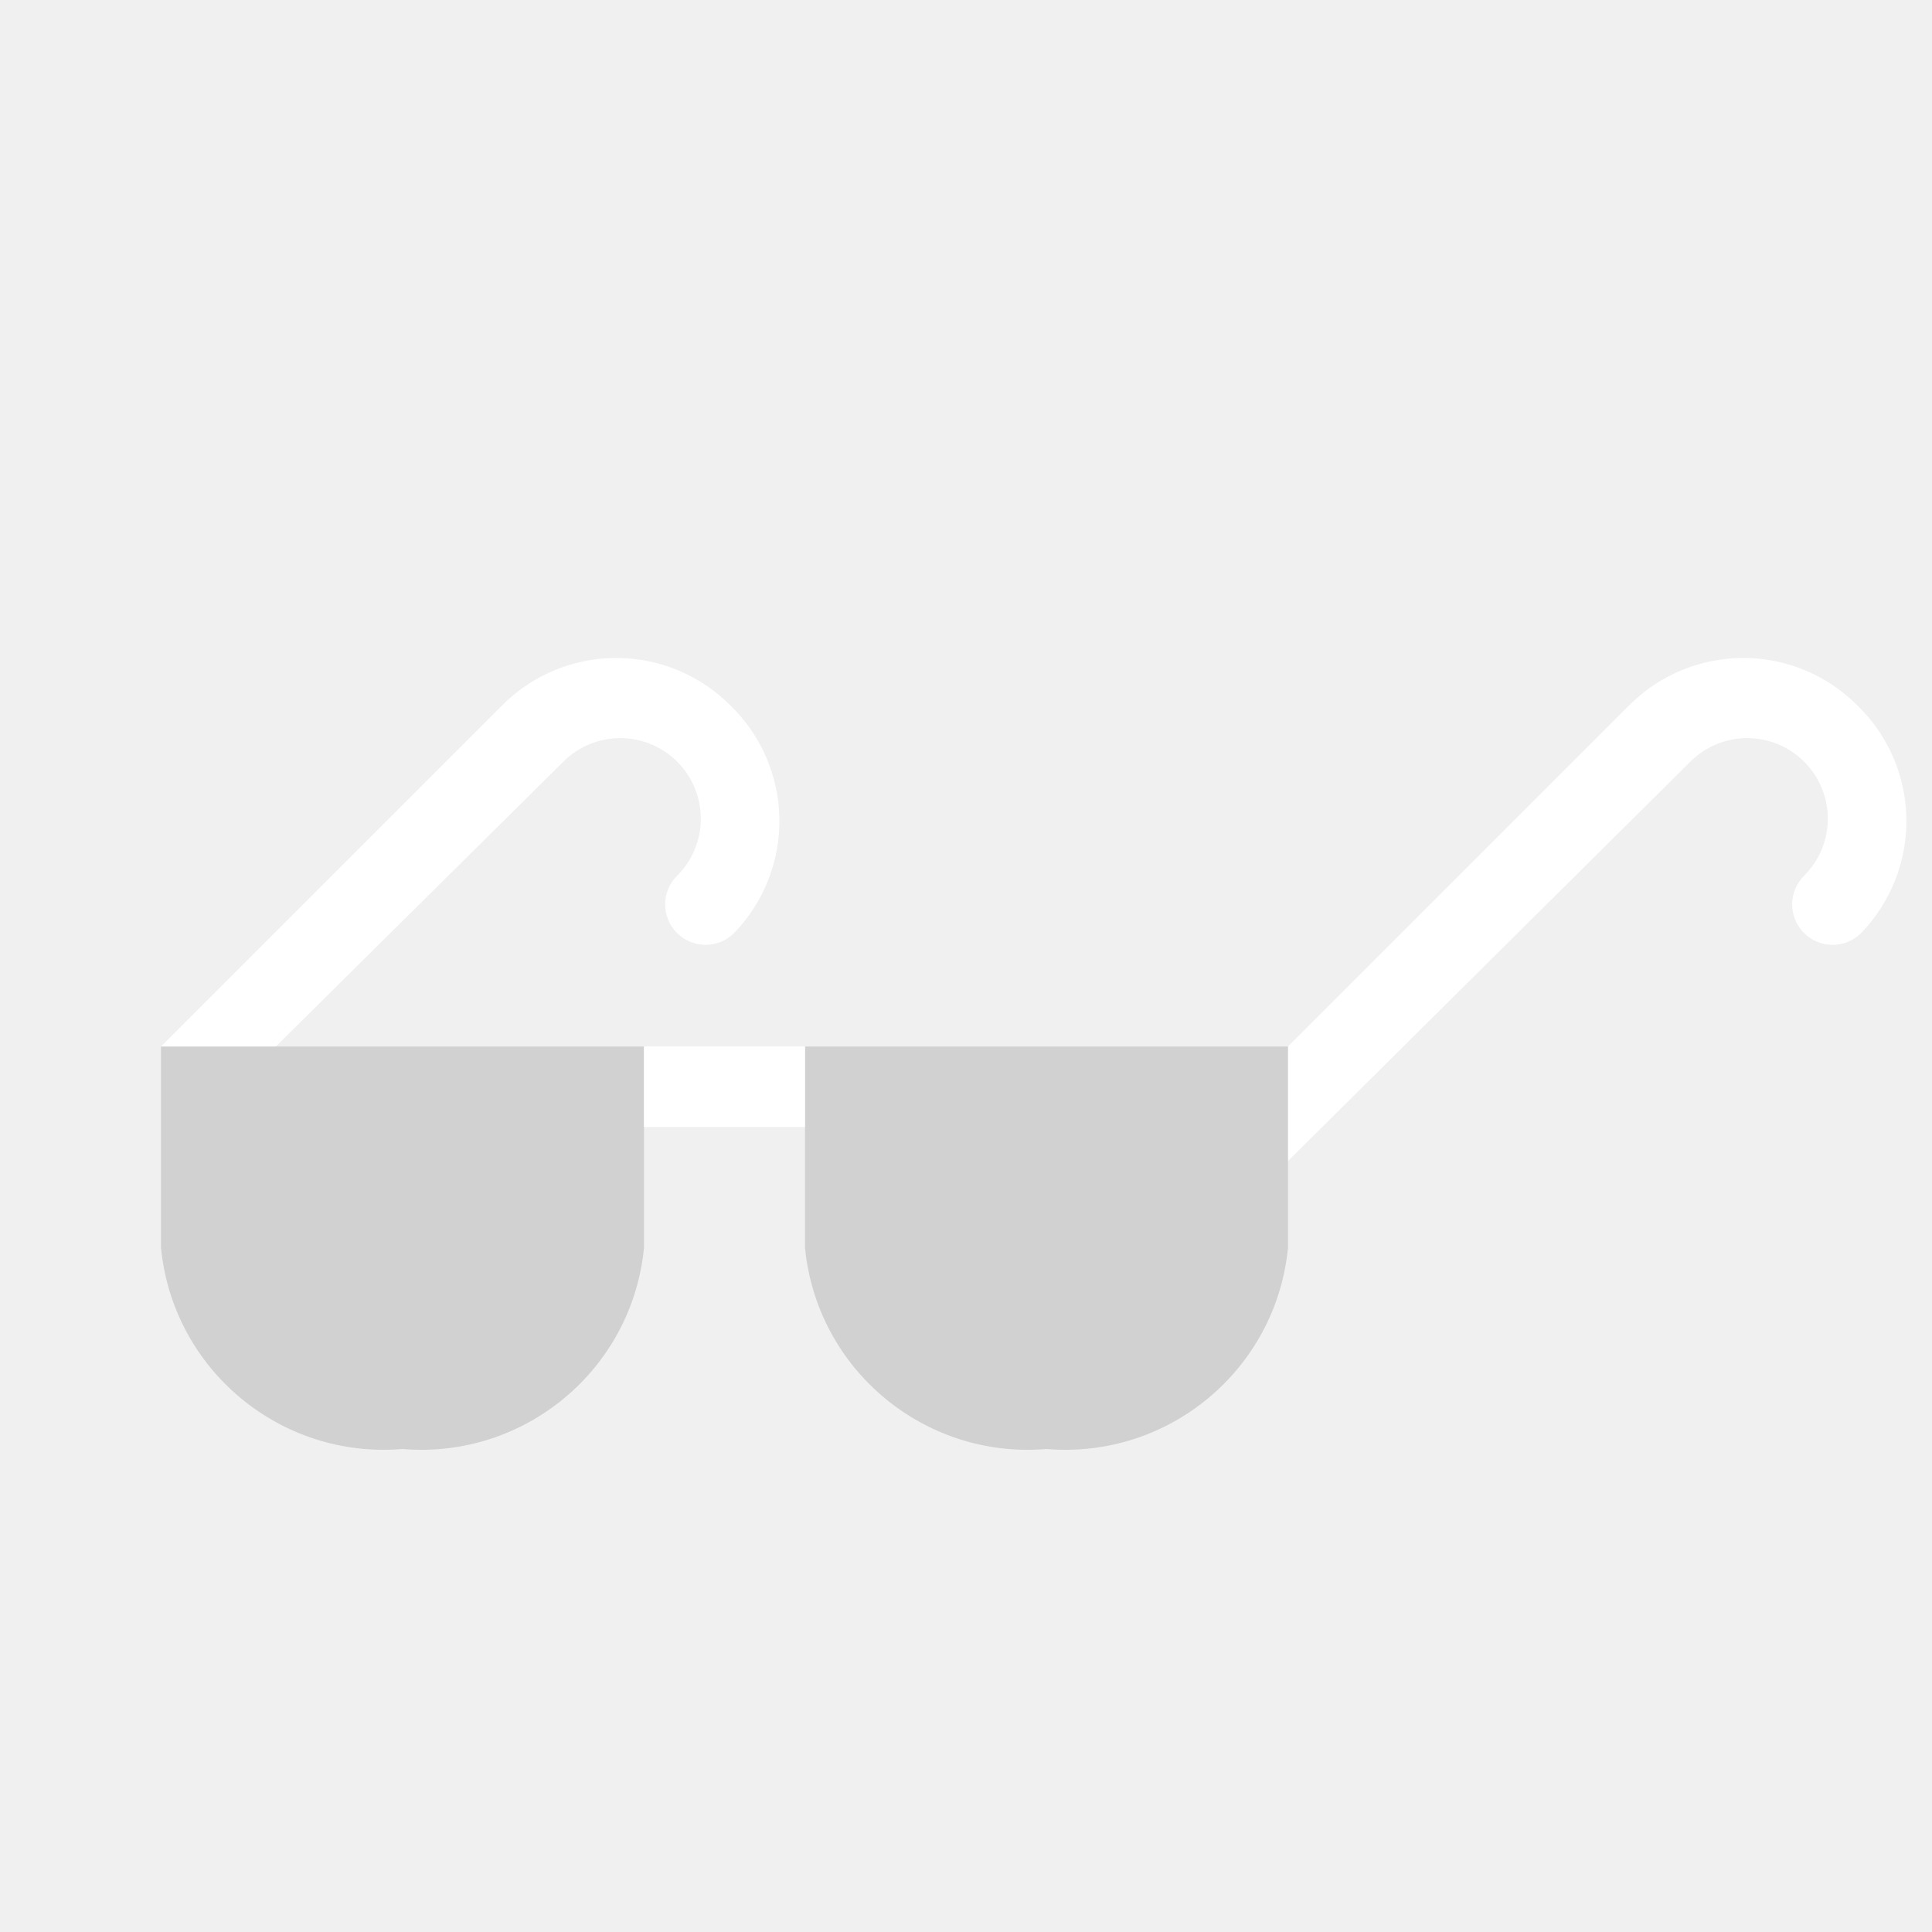
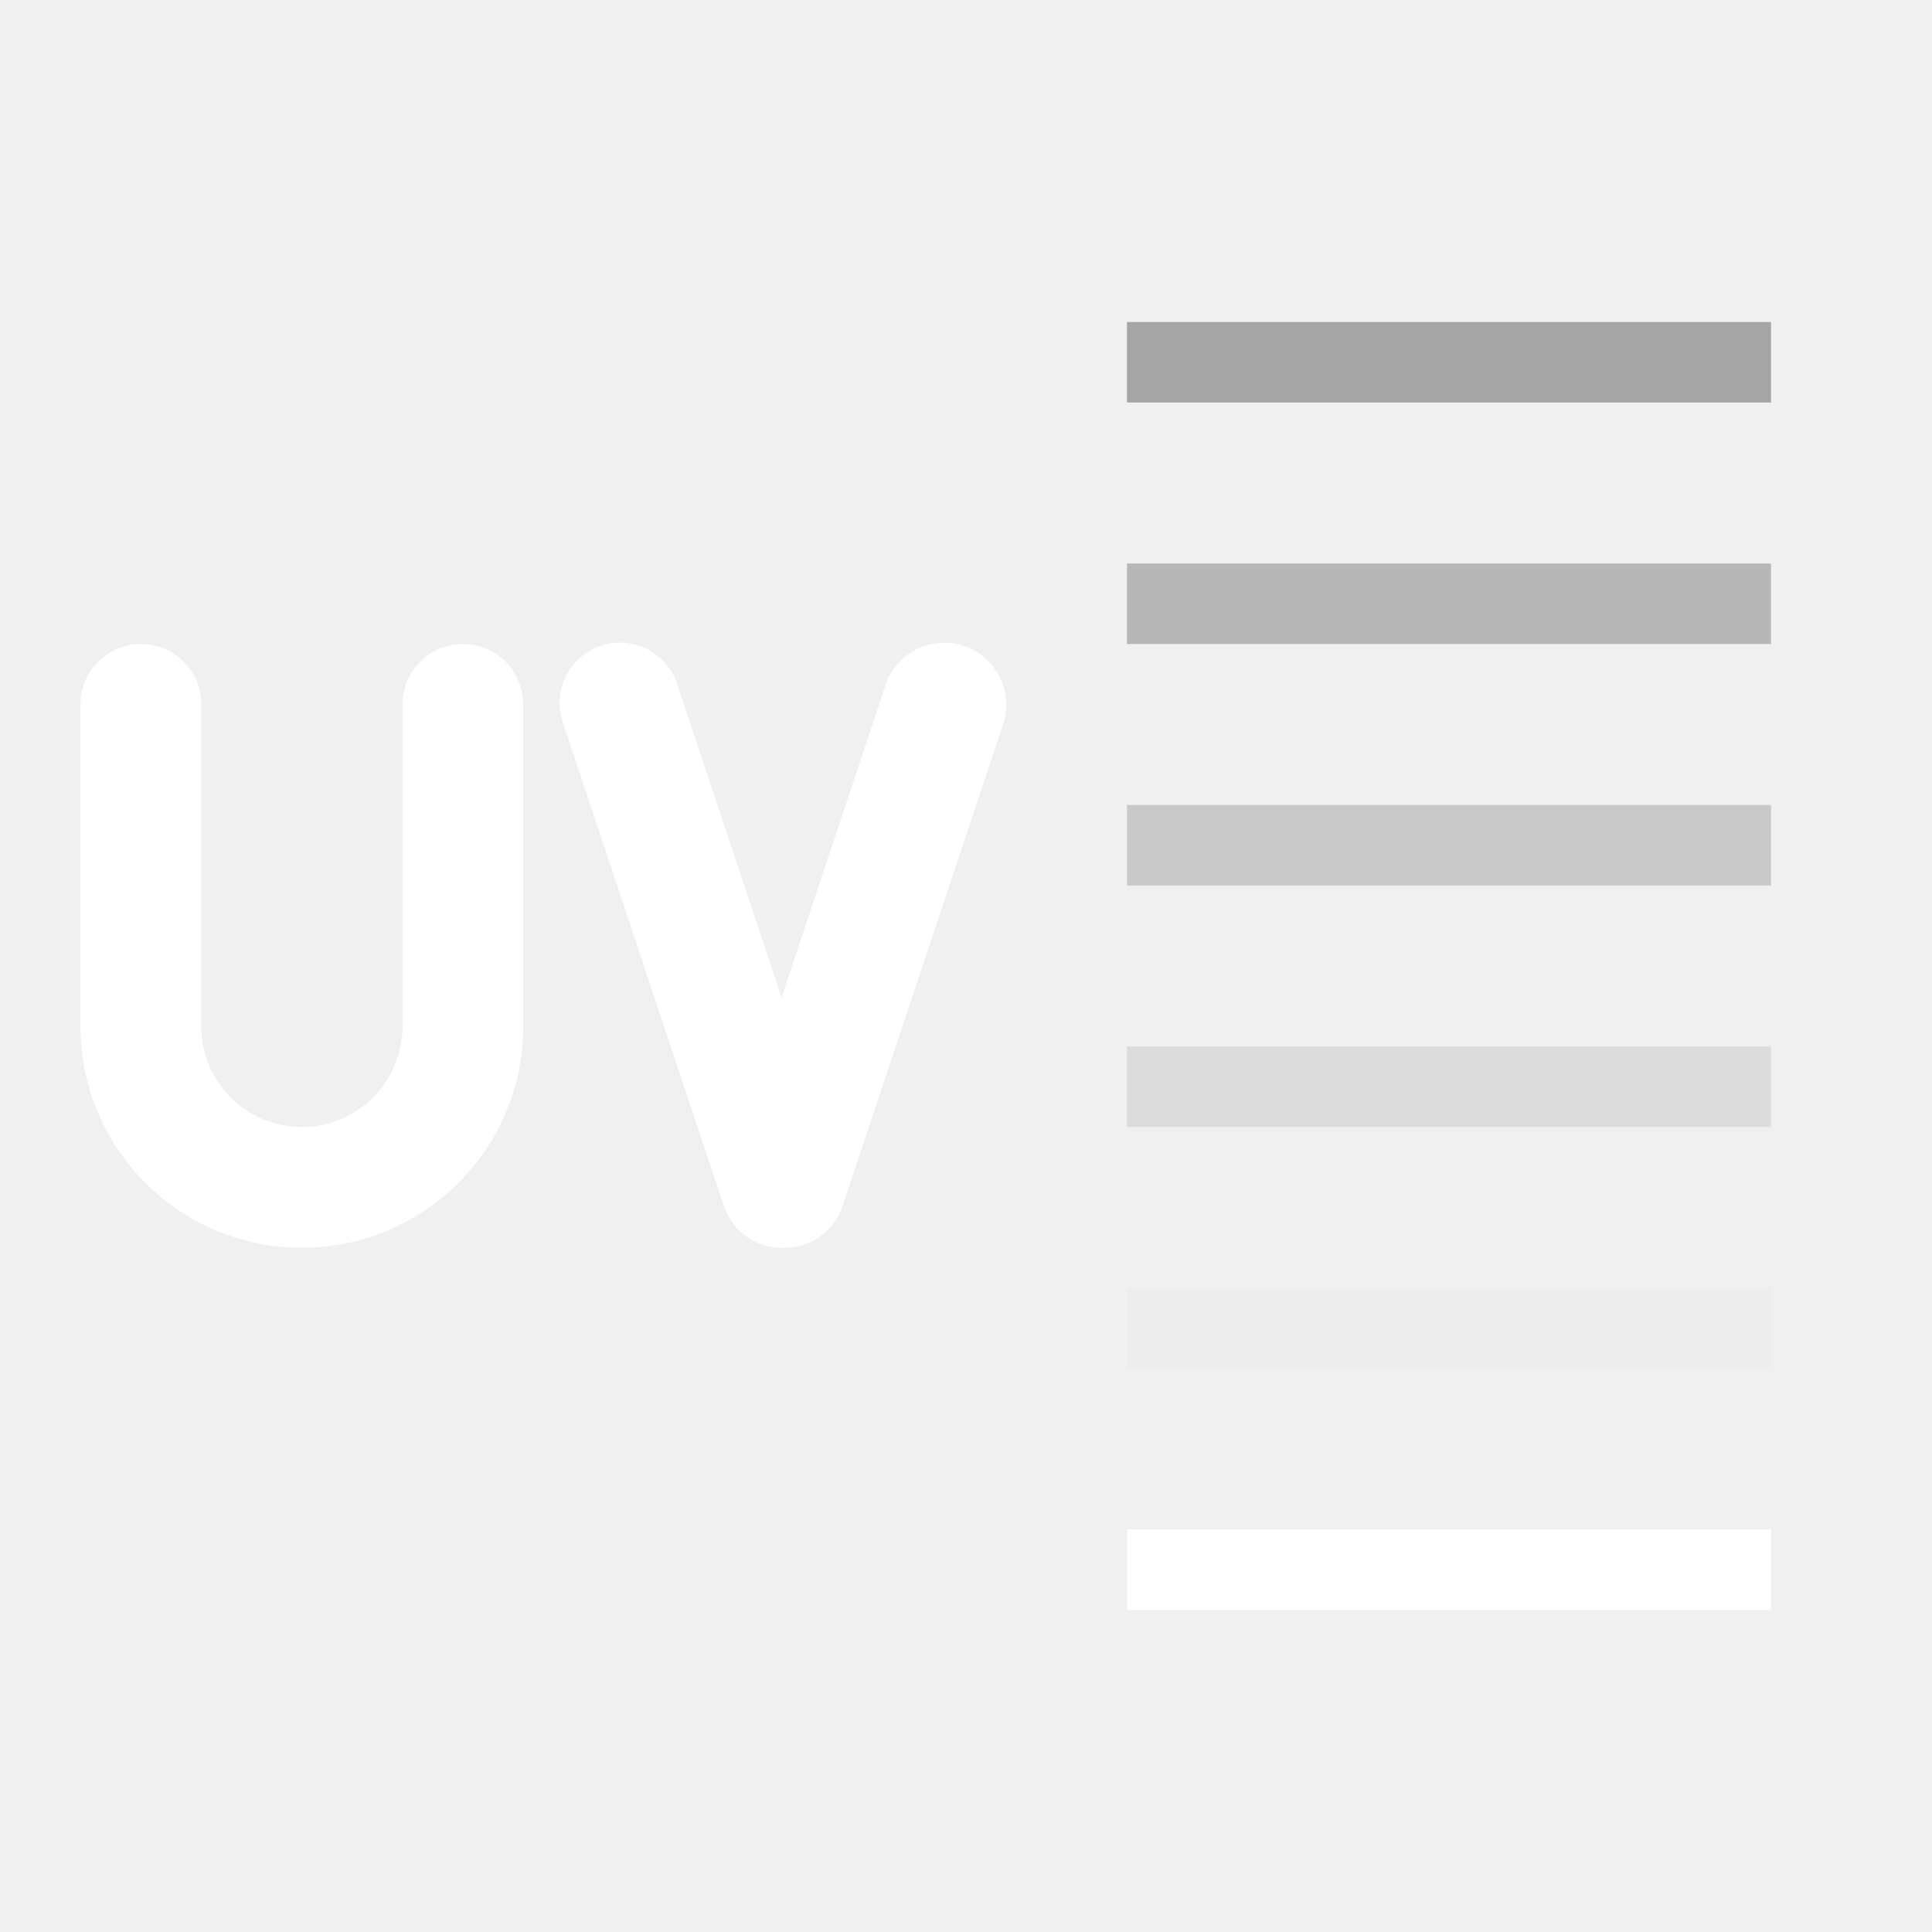
<svg xmlns="http://www.w3.org/2000/svg" id="Layer_1" data-name="Layer 1" viewBox="0 0 24 24">
  <defs>
-     <style>.cls-1{fill:#fff;}.cls-2{fill:#d1d1d1;}</style>
+     <style>.cls-1{fill:#fff;}.cls-2{fill:#ededed;}.cls-3{fill:#dbdbdb;}.cls-4{fill:#c9c9c9;}.cls-5{fill:#b7b7b7;}.cls-6{fill:#a5a5a5;}</style>
  </defs>
-   <path class="cls-1" d="M9.07,8.76a2,2,0,0,0-2.83,0L2,13l.71.71L7,9.46a1,1,0,0,1,1.41,0,1,1,0,0,1,0,1.42.5.5,0,0,0,.71.71A2,2,0,0,0,9.07,8.76Z" />
-   <path class="cls-1" d="M23.07,8.76a2,2,0,0,0-2.83,0L15,14l.71.71L21,9.46a1,1,0,0,1,1.41,0,1,1,0,0,1,0,1.42.5.5,0,0,0,.71.71A2,2,0,0,0,23.07,8.76Z" />
-   <path class="cls-2" d="M2,13v2.5A2.78,2.78,0,0,0,5,18a2.78,2.78,0,0,0,3-2.5V13Z" />
-   <path class="cls-2" d="M10,13v2.5A2.78,2.78,0,0,0,13,18a2.78,2.78,0,0,0,3-2.5V13Z" />
-   <rect class="cls-1" x="8" y="13" width="2" height="1" />
+   <path class="cls-1" d="M3.75,15.5A2.75,2.75,0,0,1,1,12.75v-4a.75.75,0,0,1,1.5,0v4a1.25,1.25,0,0,0,2.5,0v-4a.75.75,0,0,1,1.5,0v4A2.75,2.75,0,0,1,3.75,15.5Z" />
+   <path class="cls-1" d="M9.75,15.5A.75.75,0,0,1,9,15L7,9a.75.75,0,1,1,1.42-.48l1.29,3.87L11,8.51A.75.75,0,1,1,12.46,9l-2,6A.75.75,0,0,1,9.75,15.5Z" />
+   <rect class="cls-2" x="14" y="16" width="8" height="1" />
+   <rect class="cls-3" x="14" y="13" width="8" height="1" />
+   <rect class="cls-4" x="14" y="10" width="8" height="1" />
+   <rect class="cls-5" x="14" y="7" width="8" height="1" />
+   <rect class="cls-6" x="14" y="4" width="8" height="1" />
+   <rect class="cls-1" x="14" y="19" width="8" height="1" />
</svg>
